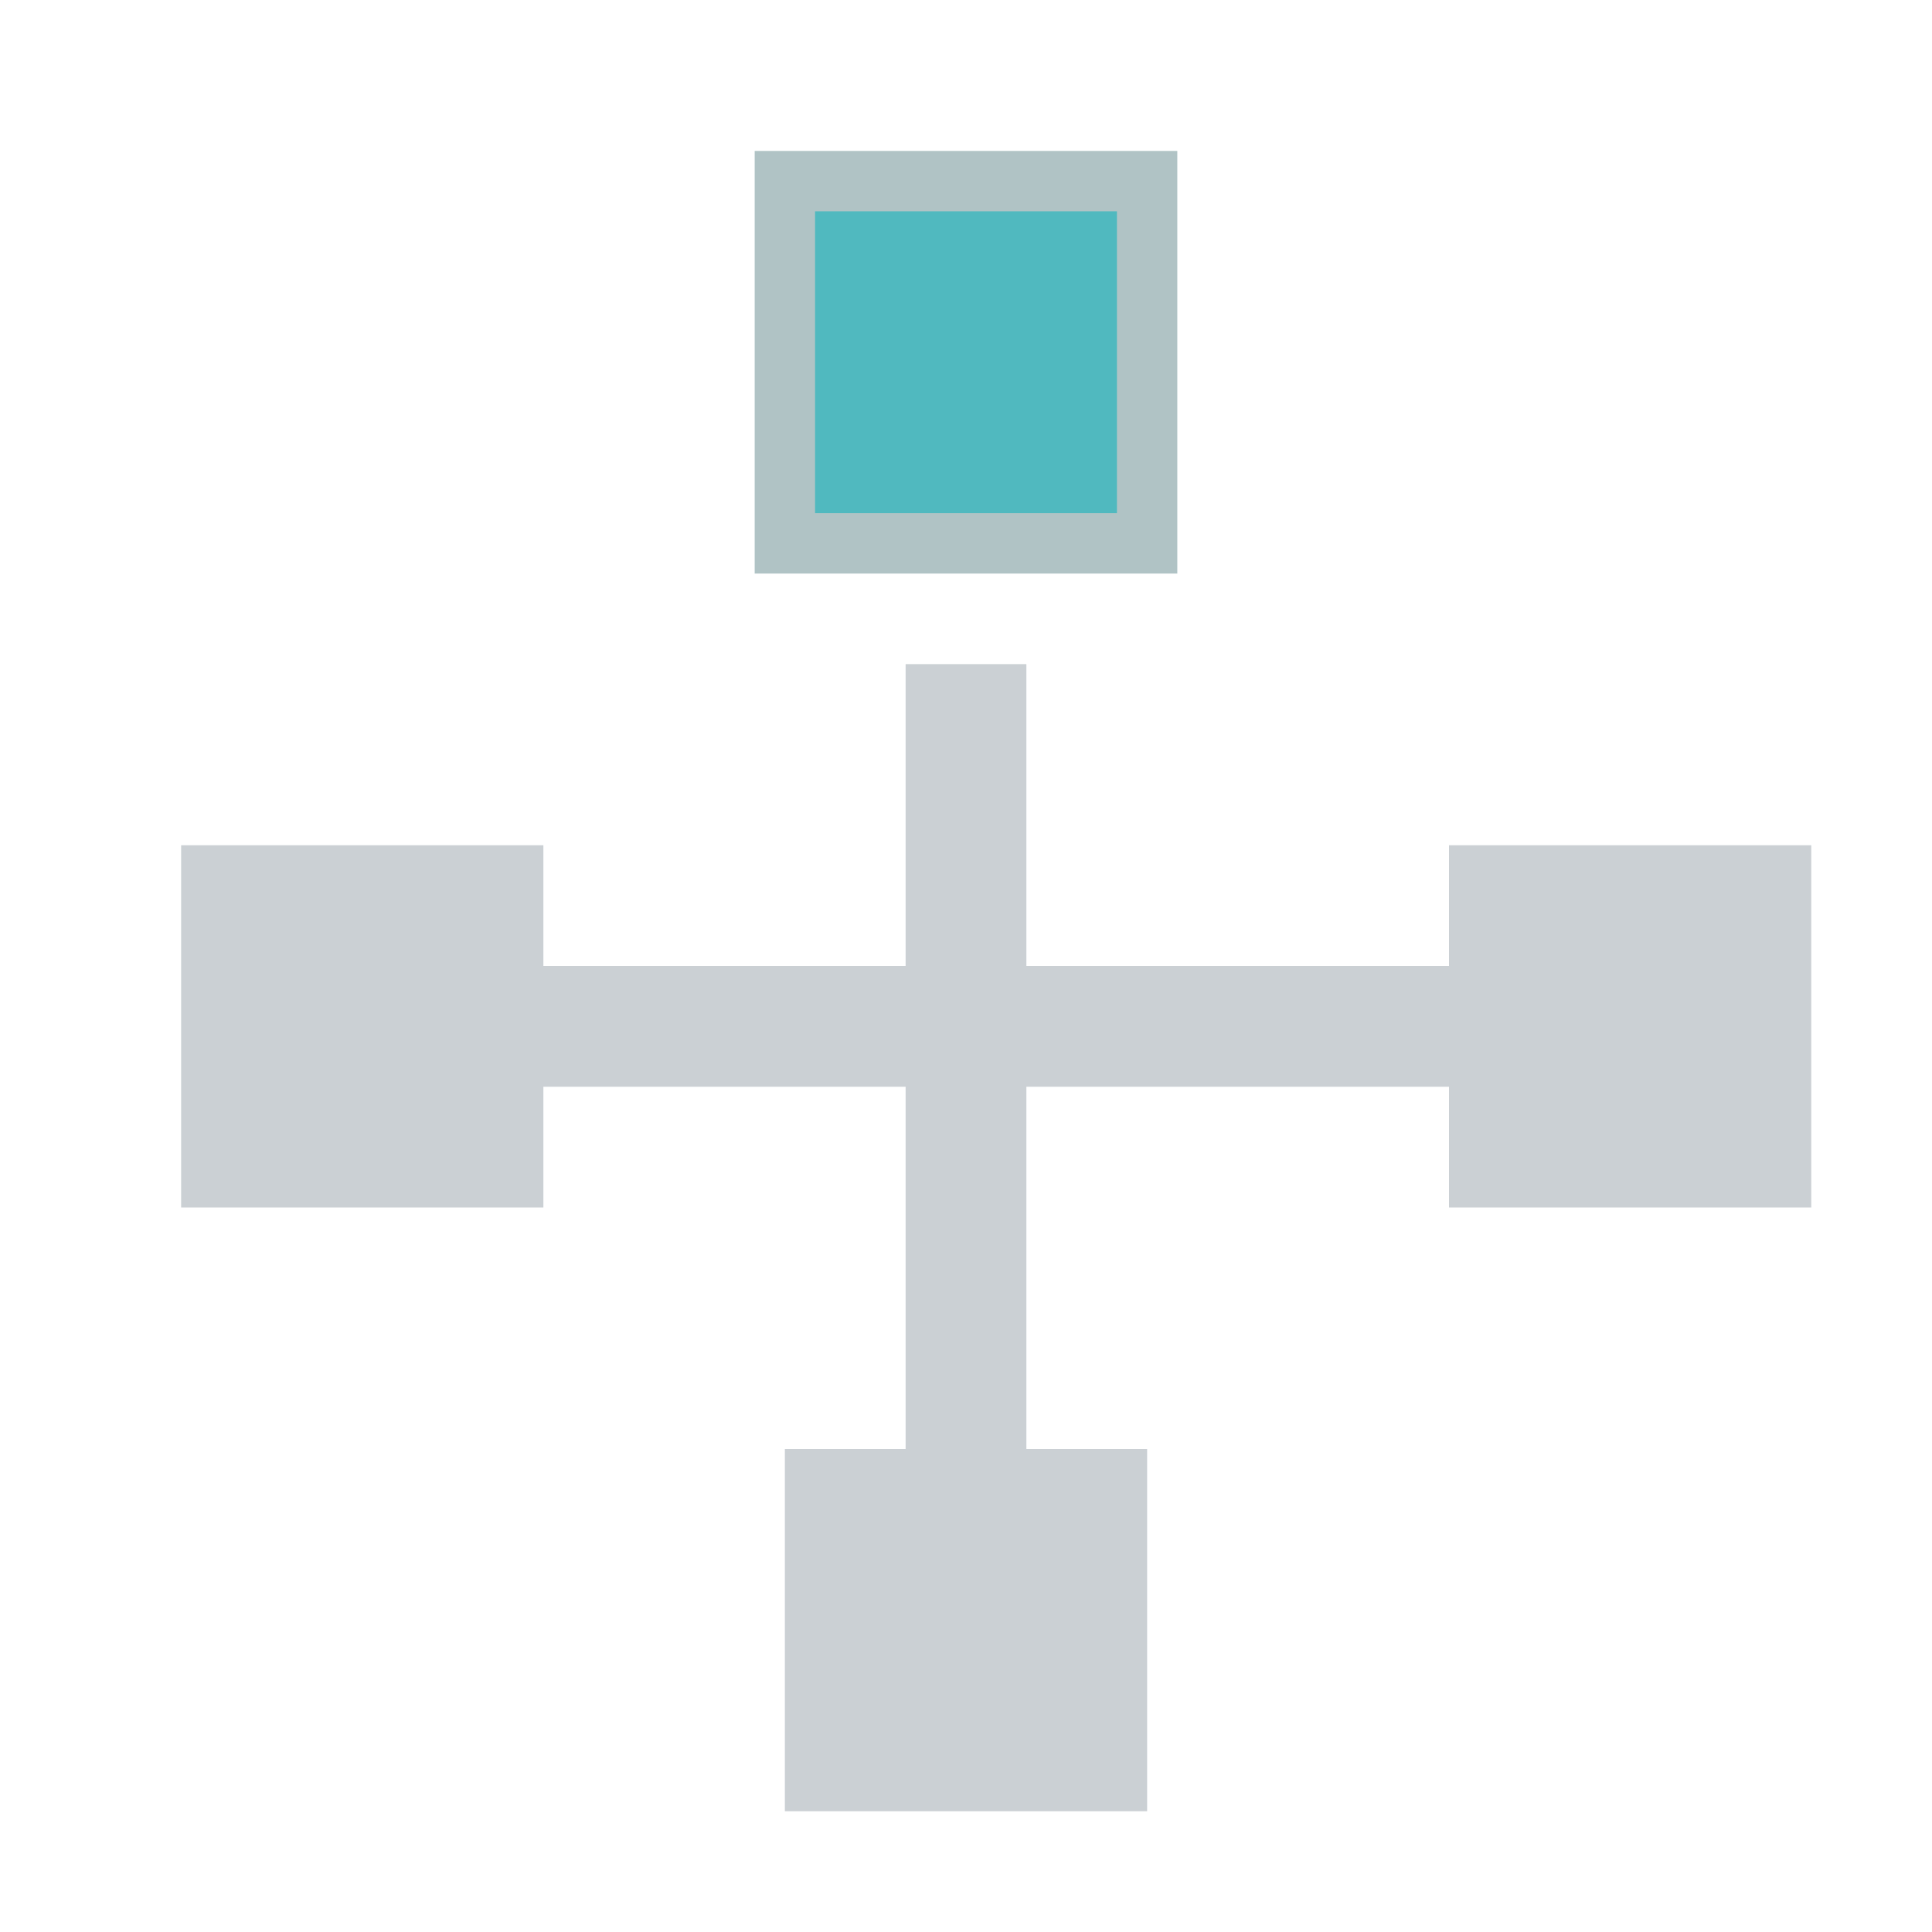
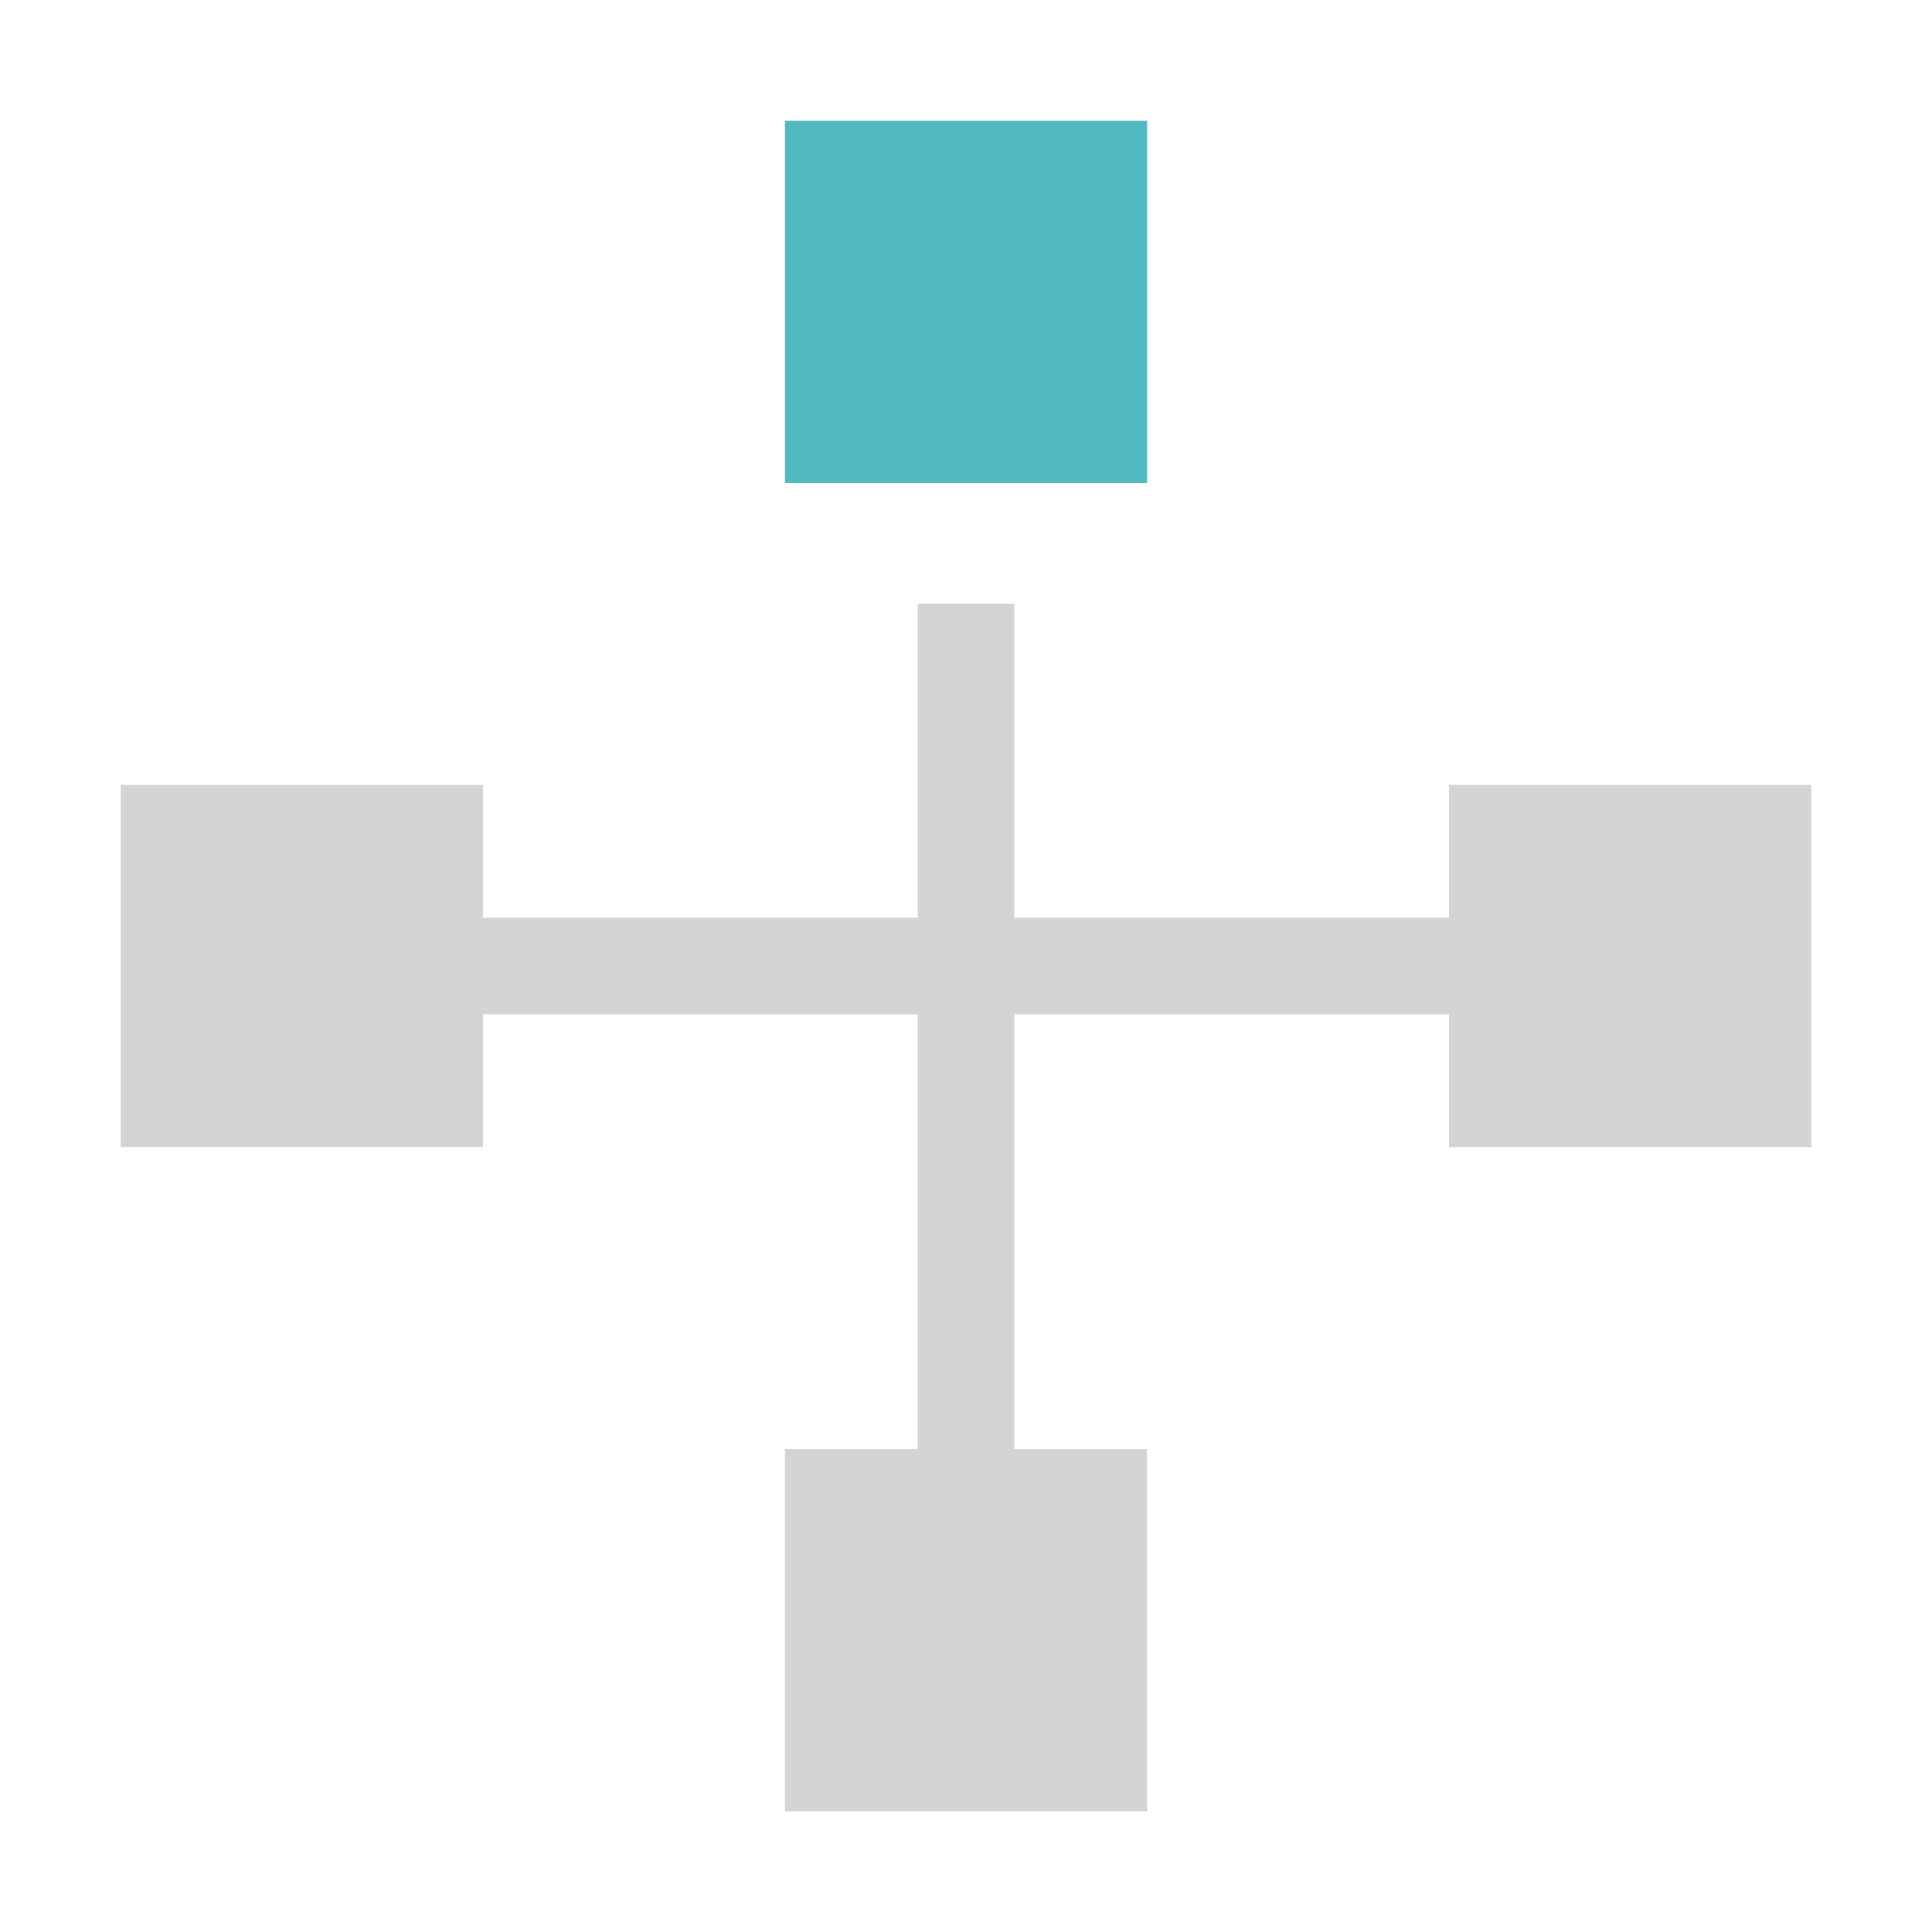
<svg xmlns="http://www.w3.org/2000/svg" width="32" height="32" viewBox="0 0 16 16">
-   <g transform="scale(.5)">
-     <path d="M16 11 V26 M5 17 H27" stroke="#cbd0d4" stroke-width="2" fill="none" />
-     <rect x="13" y="3" width="6" height="6" fill="#50b9bf" stroke="#b0c3c5" />
-     <rect x="3" y="14" width="6" height="6" fill="#cbd0d4" />
-     <rect x="24" y="14" width="6" height="6" fill="#cbd0d4" />
-     <rect x="13" y="24" width="6" height="6" fill="#cbd0d4" />
+   <g stroke-linecap="butt" stroke-linejoin="miter">
+     <path d="M8 5 V13 M3 8 H13" fill="none" stroke="#d2d4d5" stroke-width="0.8" />
+     <rect x="6.5" y="1" width="3" height="3" fill="#50b9bf" stroke="none" />
+     <rect x="1" y="6.5" width="3" height="3" fill="#d2d4d5" stroke="none" />
+     <rect x="12" y="6.5" width="3" height="3" fill="#d2d4d5" stroke="none" />
+     <rect x="6.5" y="12" width="3" height="3" fill="#d2d4d5" stroke="none" />
  </g>
</svg>
